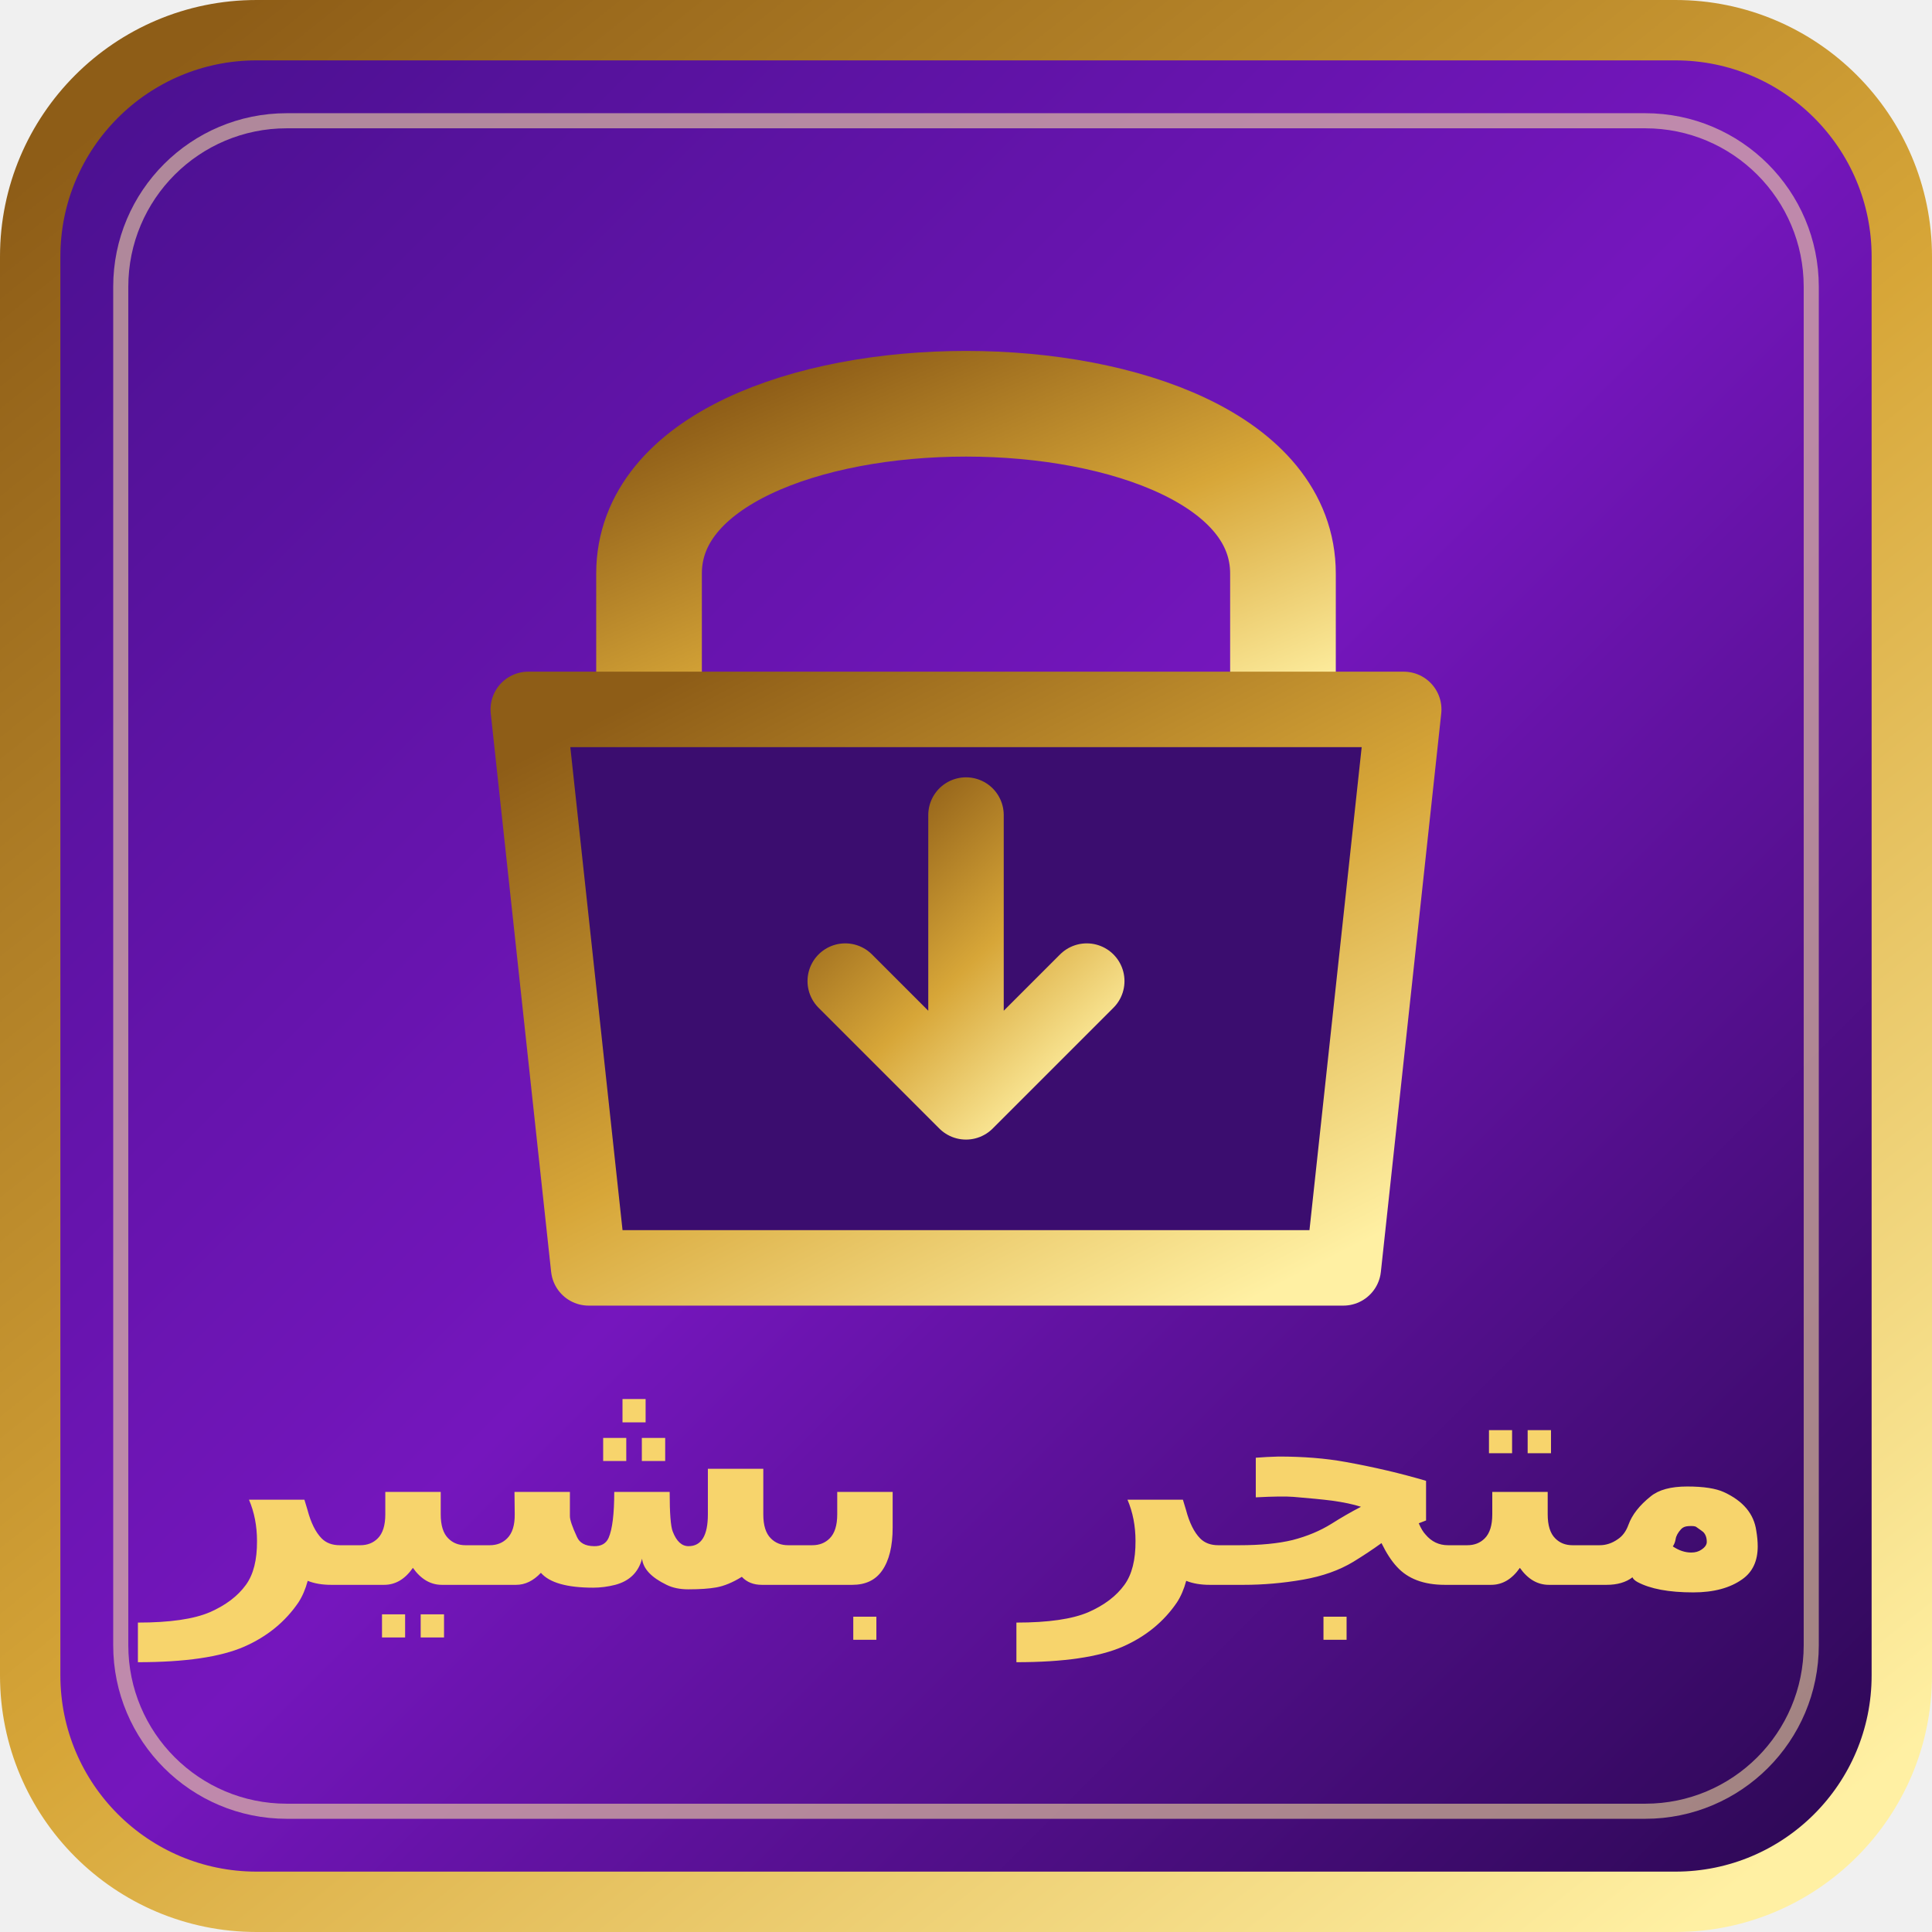
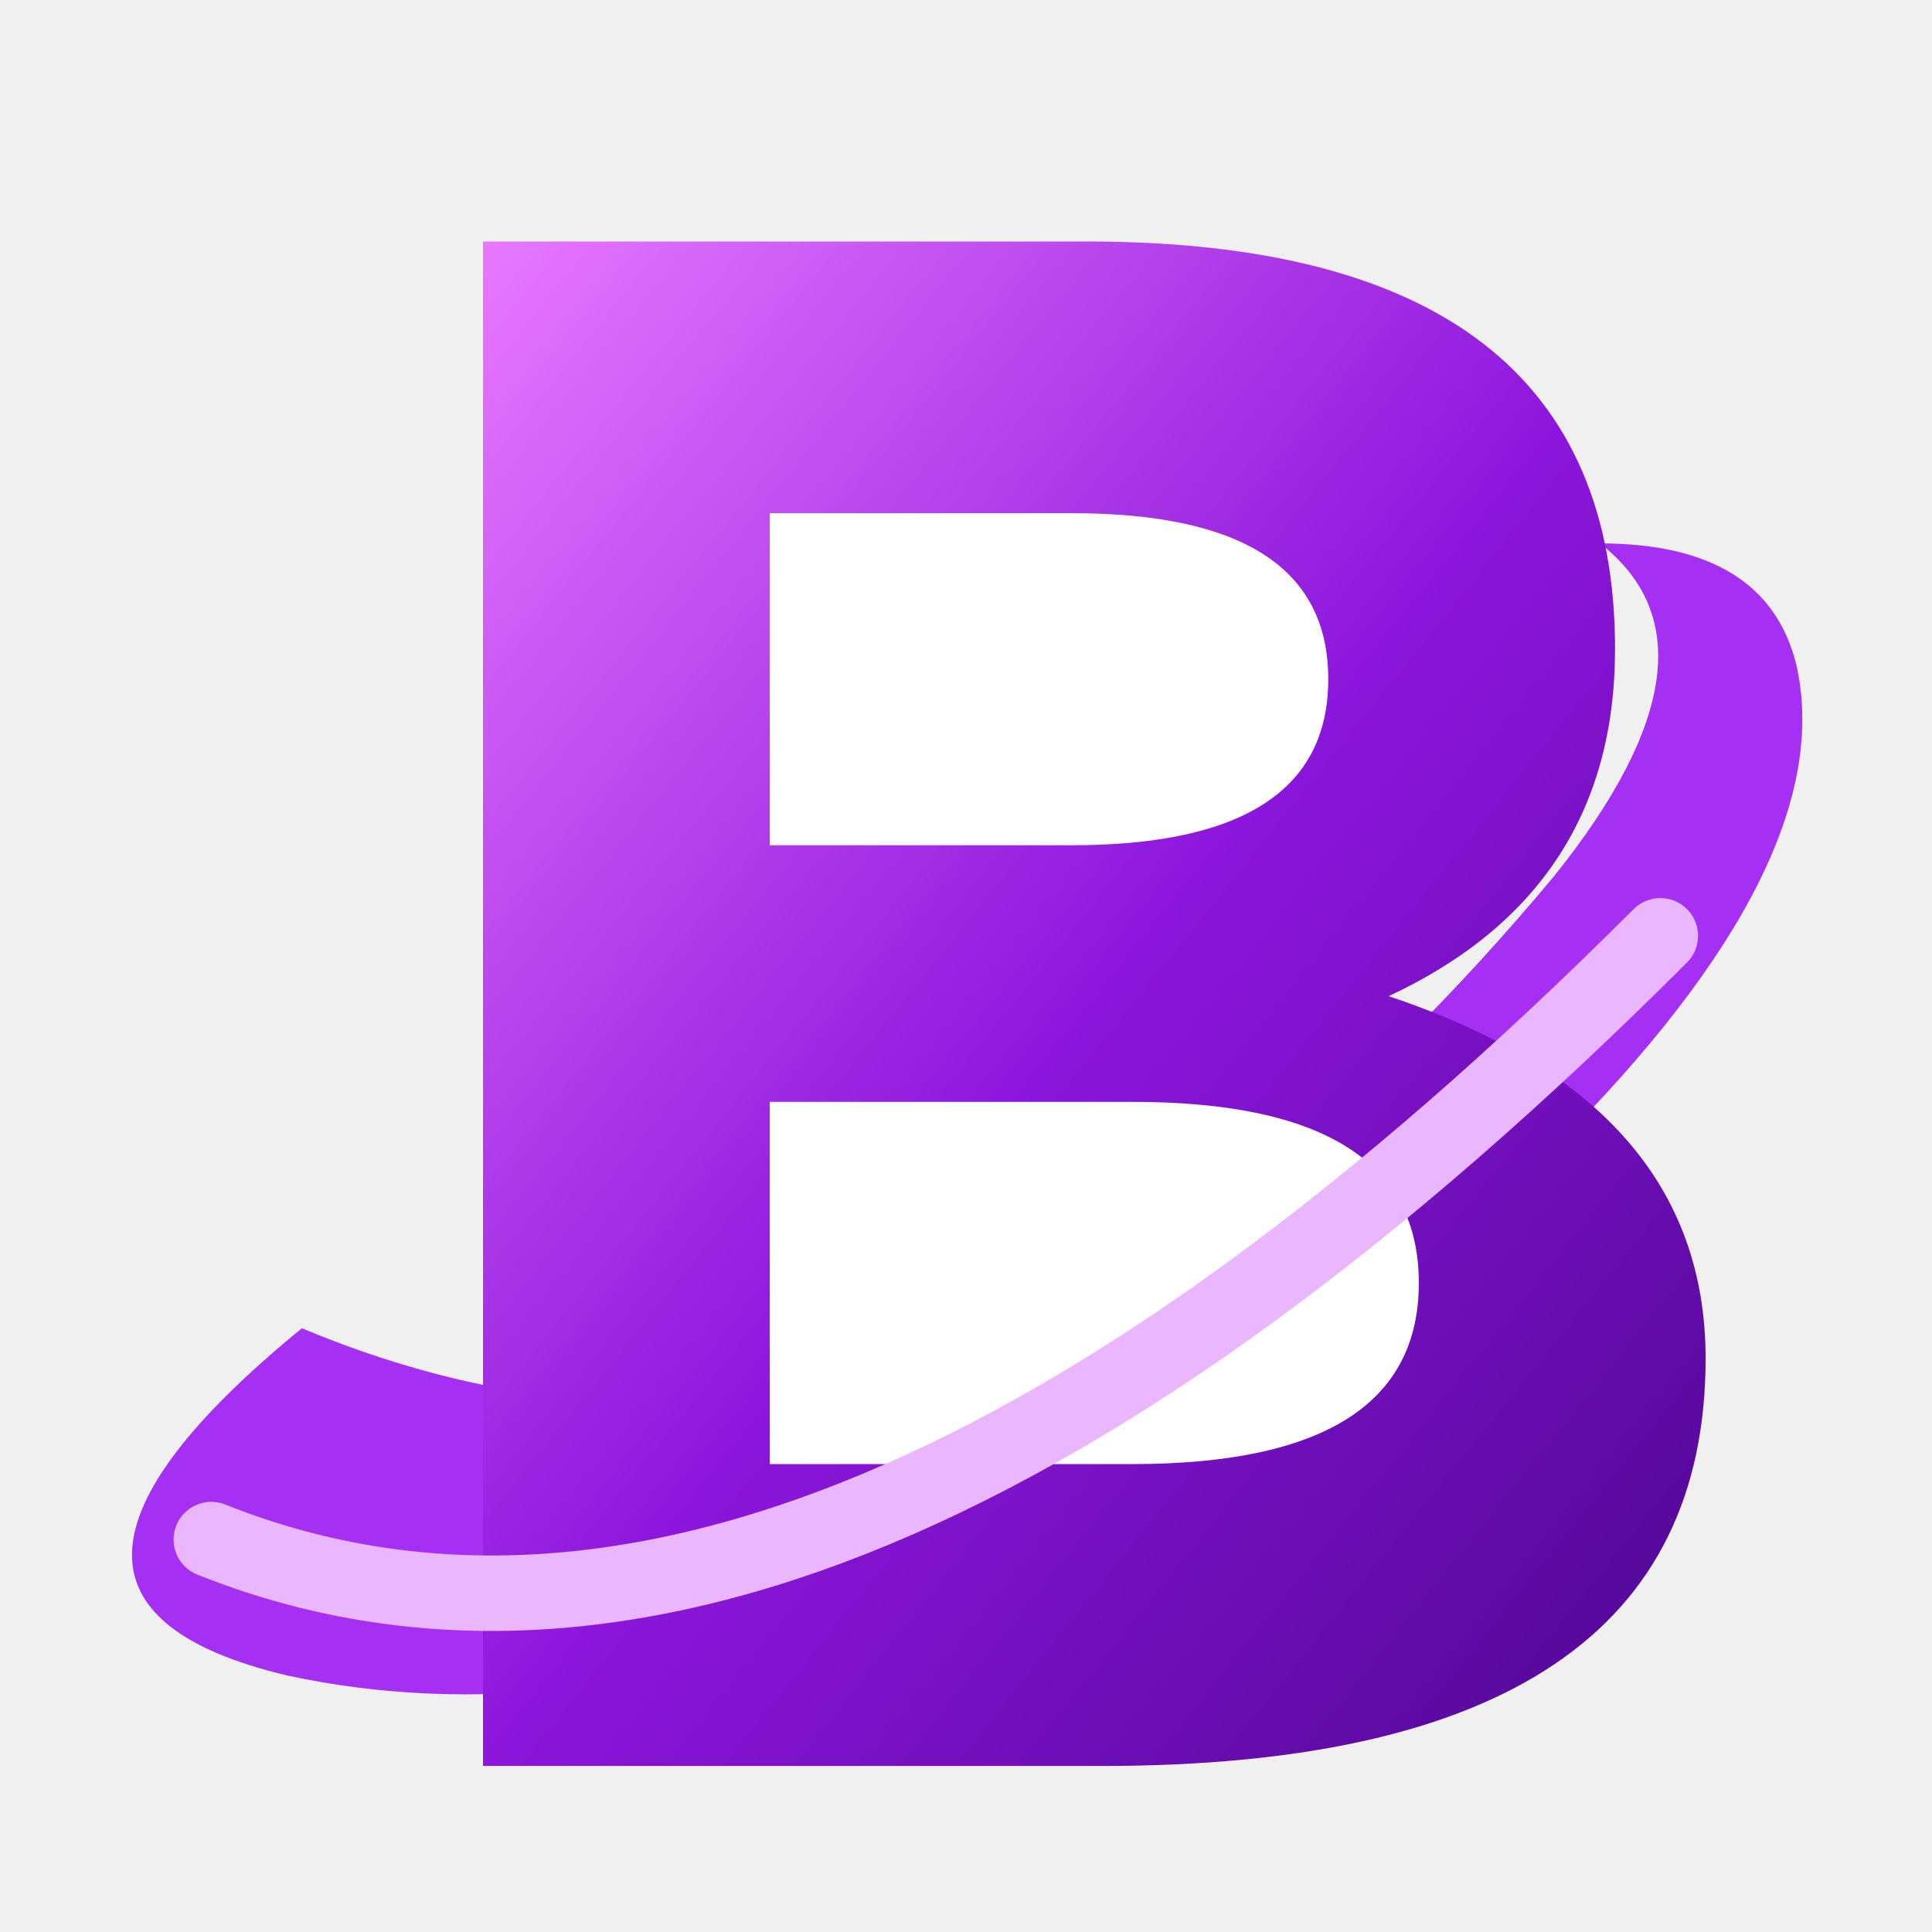
<svg xmlns="http://www.w3.org/2000/svg" viewBox="0 0 128 128">
  <defs>
-     <linearGradient id="bg" x2="1" y2="1">
-       <stop stop-color="#48108d" />
-       <stop offset=".5" stop-color="#7516bd" />
-       <stop offset="1" stop-color="#28074e" />
-     </linearGradient>
-     <linearGradient id="gold" x2=".1" y2="0" x1=".9" y1="1">
-       <stop stop-color="#fff0a3" />
-       <stop offset=".48" stop-color="#d7a638" />
-       <stop offset="1" stop-color="#8e5d17" />
+     <linearGradient id="p" x2="1" y2="1">
+       <stop stop-color="#e879ff" />
+       <stop offset=".5" stop-color="#8c16dc" />
+       <stop offset="1" stop-color="#4c068f" />
    </linearGradient>
  </defs>
-   <rect x="2" y="2" width="124" height="124" rx="15" fill="url(#bg)" stroke="url(#gold)" stroke-width="4" />
-   <rect x="8" y="8" width="112" height="112" rx="11" fill="none" stroke="#ffe9a0" stroke-opacity=".55" />
-   <path d="M43 49V38c0-15 42-15 42 0v11" fill="none" stroke="url(#gold)" stroke-width="7" stroke-linecap="round" />
-   <path d="M35 47h58l-4 37H39z" fill="#3b0d6f" stroke="url(#gold)" stroke-width="5" stroke-linejoin="round" />
-   <path d="M64 54v19m-8-8 8 8 8-8" fill="none" stroke="url(#gold)" stroke-width="5" stroke-linecap="round" stroke-linejoin="round" />
-   <text x="64" y="105" text-anchor="middle" direction="rtl" font-family="sans-serif" font-size="21" font-weight="bold" fill="#f7d46c">متجر بشير</text>
+   <path d="M20 88Q-2 106 19 111q37 8 84-35 19-19 16-32-2-8-13-8 9 7-3 22Q63 106 20 88Z" fill="#a52ff2" />
+   <path d="M32 16h40q35 0 35 27 0 16-15 23 21 7 21 24 0 27-40 27H32Z" fill="url(#p)" />
+   <path d="M51 34h20q17 0 17 11T71 56H51Zm0 39h24q19 0 19 12T75 97H51Z" fill="#fff" />
+   <path d="M14 102q40 16 96-40" fill="none" stroke="#eab6ff" stroke-width="5" stroke-linecap="round" />
</svg>
